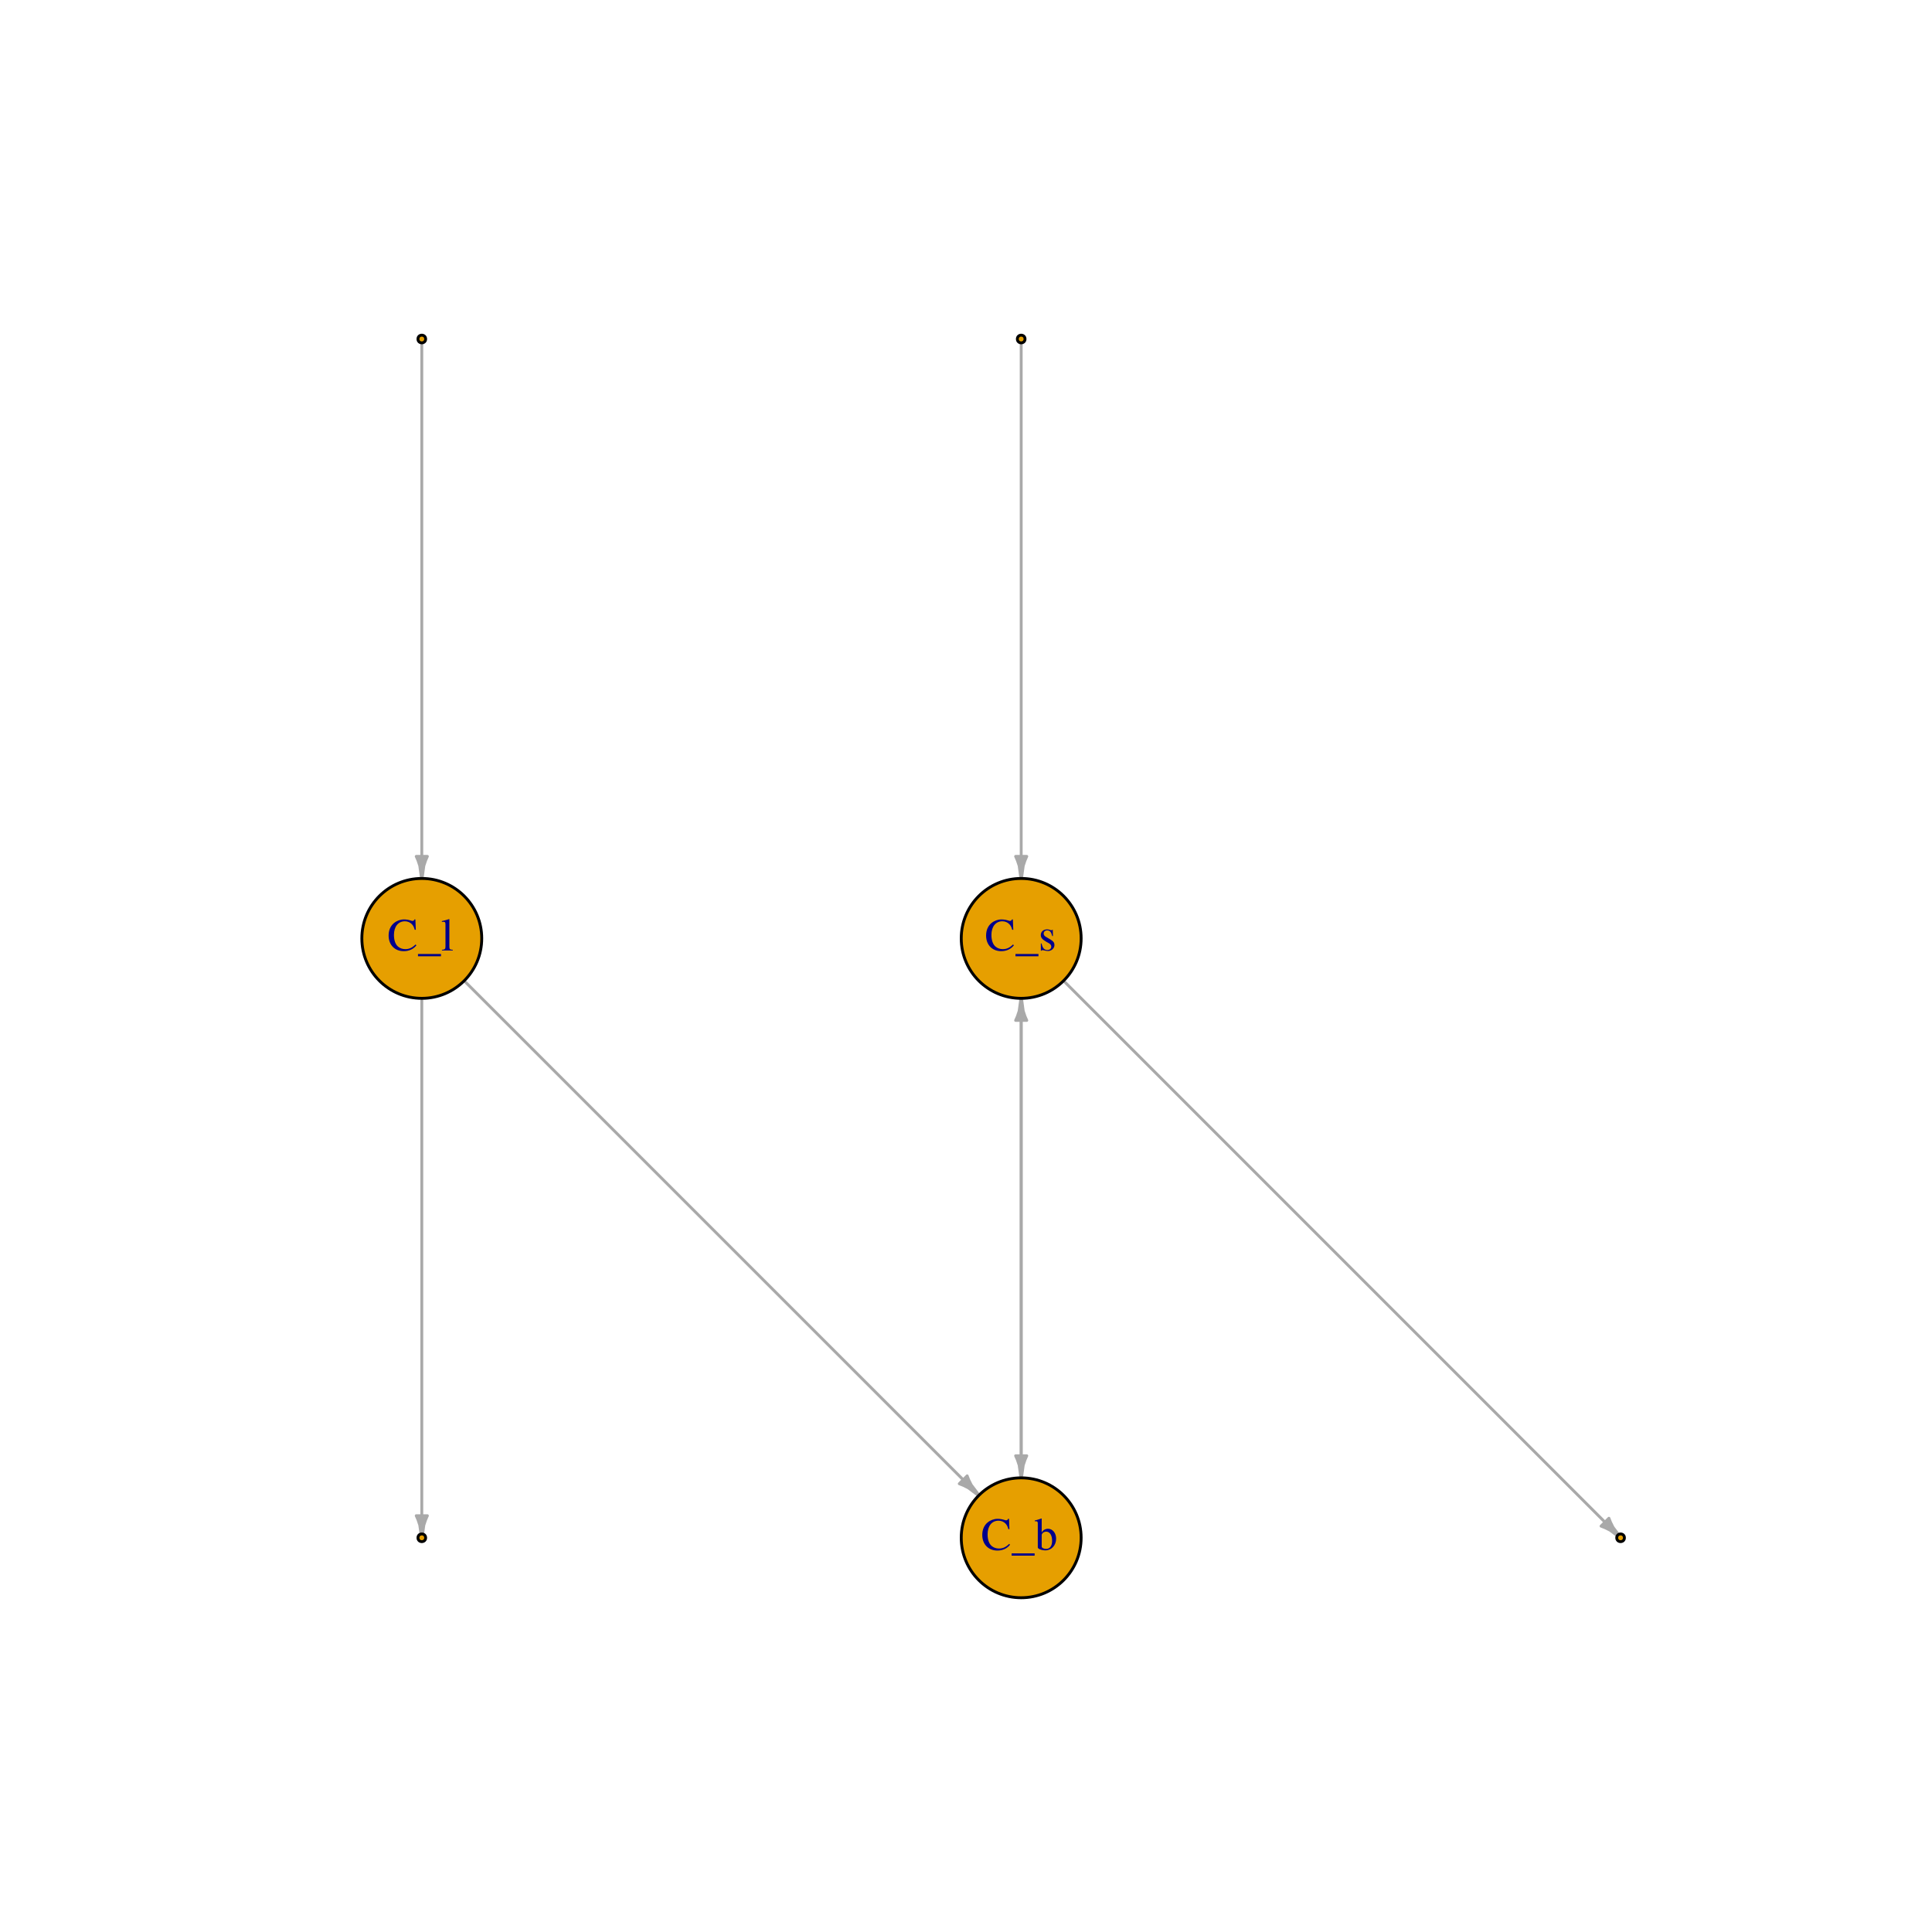
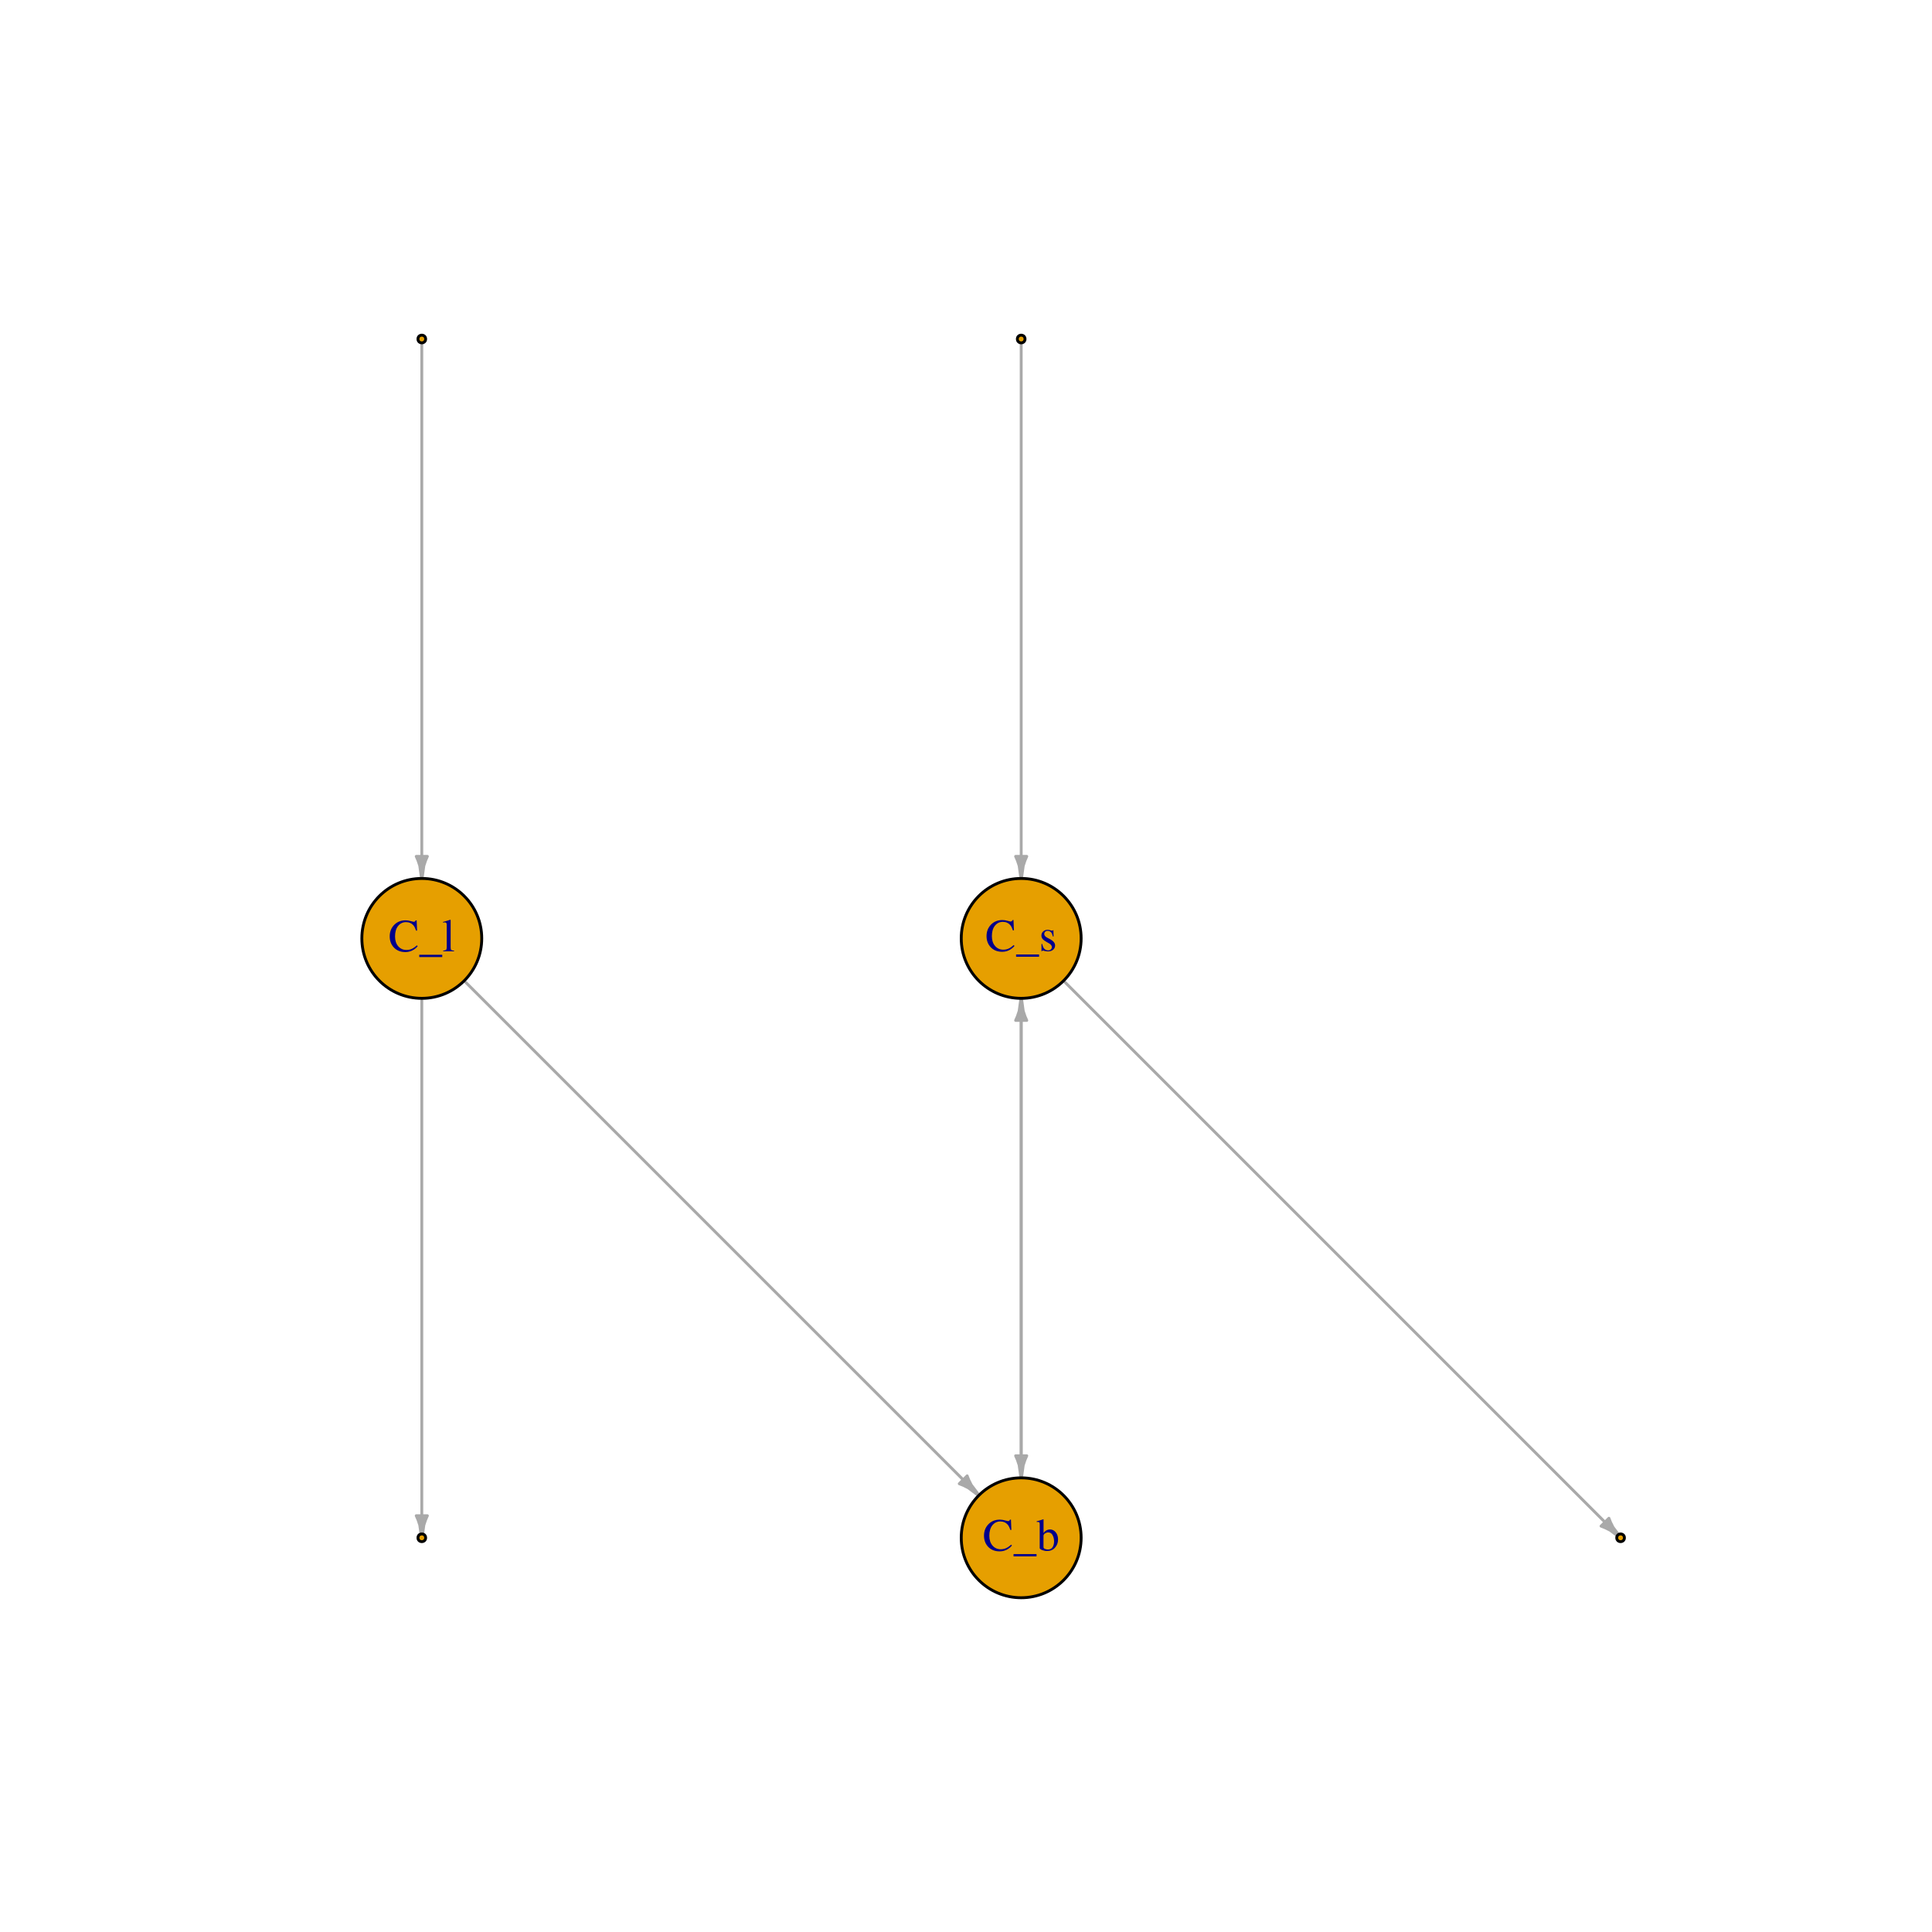
<svg xmlns="http://www.w3.org/2000/svg" xmlns:xlink="http://www.w3.org/1999/xlink" width="504pt" height="504pt" viewBox="0 0 504 504" version="1.1">
  <defs>
    <g>
      <symbol overflow="visible" id="glyph0-0">
-         <path style="stroke:none;" d="" />
+         <path style="stroke:none;" d="M 0.188 0 L 0.188 -7.938 L 8.391 -7.938 L 8.391 0 Z M 7.312 -1.078 L 7.312 -6.859 L 1.266 -6.859 L 1.266 -1.078 Z M 7.312 -1.078 " />
      </symbol>
      <symbol overflow="visible" id="glyph0-1">
-         <path style="stroke:none;" d="M 7.594 -1.359 L 7.375 -1.578 C 6.484 -0.719 5.703 -0.359 4.703 -0.359 C 3.984 -0.359 3.344 -0.578 2.828 -1 C 2.125 -1.578 1.734 -2.656 1.734 -4.062 C 1.734 -6.234 2.844 -7.625 4.578 -7.625 C 5.281 -7.625 5.891 -7.375 6.375 -6.906 C 6.75 -6.516 6.938 -6.188 7.156 -5.406 L 7.438 -5.406 L 7.328 -8.109 L 7.078 -8.109 C 7.016 -7.859 6.812 -7.719 6.594 -7.719 C 6.469 -7.719 6.297 -7.75 6.109 -7.828 C 5.516 -8.016 4.938 -8.109 4.344 -8.109 C 3.422 -8.109 2.469 -7.766 1.734 -7.156 C 0.828 -6.406 0.344 -5.266 0.344 -3.906 C 0.344 -1.469 1.938 0.172 4.312 0.172 C 5.672 0.172 6.859 -0.391 7.594 -1.359 Z M 7.594 -1.359 " />
+         <path style="stroke:none;" d="M 4.438 -8.078 C 4.875 -8.078 5.32 -8.008 5.781 -7.875 C 6.238 -7.75 6.492 -7.688 6.547 -7.688 C 6.66 -7.688 6.766 -7.719 6.859 -7.781 C 6.961 -7.844 7.035 -7.941 7.078 -8.078 L 7.328 -8.078 L 7.438 -5.391 L 7.172 -5.391 C 7.004 -5.922 6.797 -6.352 6.547 -6.688 C 6.047 -7.301 5.379 -7.609 4.547 -7.609 C 3.711 -7.609 3.023 -7.273 2.484 -6.609 C 1.953 -5.941 1.688 -5.031 1.688 -3.875 C 1.688 -2.801 1.969 -1.941 2.531 -1.297 C 3.094 -0.66 3.805 -0.344 4.672 -0.344 C 5.285 -0.344 5.852 -0.492 6.375 -0.797 C 6.676 -0.961 7.008 -1.211 7.375 -1.547 L 7.594 -1.328 C 7.332 -0.992 7.004 -0.703 6.609 -0.453 C 5.93 -0.016 5.203 0.203 4.422 0.203 C 3.129 0.203 2.102 -0.207 1.344 -1.031 C 0.645 -1.801 0.297 -2.754 0.297 -3.891 C 0.297 -5.055 0.664 -6.035 1.406 -6.828 C 2.188 -7.66 3.195 -8.078 4.438 -8.078 Z M 4.406 -8.078 Z M 4.406 -8.078 " />
      </symbol>
      <symbol overflow="visible" id="glyph0-2">
-         <path style="stroke:none;" d="M 6 1.5 L 6 0.906 L 0 0.906 L 0 1.5 Z M 6 1.5 " />
+         <path style="stroke:none;" d="M 0 1.5 L 0 0.906 L 6 0.906 L 6 1.5 Z M 0 1.5 " />
      </symbol>
      <symbol overflow="visible" id="glyph0-3">
-         <path style="stroke:none;" d="M 3.078 0 L 3.078 -0.188 C 2.312 -0.234 2.188 -0.344 2.188 -1.016 L 2.188 -8.172 L 2.141 -8.203 C 1.516 -7.984 1.062 -7.875 0.234 -7.672 L 0.234 -7.469 L 0.297 -7.469 C 0.438 -7.484 0.578 -7.5 0.672 -7.5 C 1.062 -7.5 1.172 -7.328 1.172 -6.766 L 1.172 -1.047 C 1.172 -0.391 1.016 -0.234 0.25 -0.188 L 0.25 0 Z M 3.078 0 " />
+         <path style="stroke:none;" d="M 0.25 -0.172 C 0.613 -0.203 0.859 -0.27 0.984 -0.375 C 1.109 -0.488 1.172 -0.707 1.172 -1.031 L 1.172 -6.766 C 1.172 -7.023 1.148 -7.203 1.109 -7.297 C 1.035 -7.461 0.879 -7.547 0.641 -7.547 C 0.586 -7.547 0.523 -7.535 0.453 -7.516 C 0.391 -7.504 0.312 -7.488 0.219 -7.469 L 0.219 -7.672 C 0.75 -7.805 1.383 -7.992 2.125 -8.234 C 2.145 -8.234 2.16 -8.219 2.172 -8.188 C 2.18 -8.164 2.188 -8.117 2.188 -8.047 L 2.188 -1.016 C 2.188 -0.672 2.242 -0.445 2.359 -0.344 C 2.473 -0.25 2.711 -0.191 3.078 -0.172 L 3.078 0 L 0.25 0 Z M 0.25 -0.172 " />
      </symbol>
      <symbol overflow="visible" id="glyph0-4">
-         <path style="stroke:none;" d="M 4.172 -1.422 C 4.172 -2.016 3.906 -2.406 3.172 -2.844 L 1.875 -3.609 C 1.531 -3.797 1.359 -4.109 1.359 -4.422 C 1.359 -4.922 1.734 -5.25 2.281 -5.25 C 2.969 -5.25 3.328 -4.844 3.594 -3.766 L 3.781 -3.766 L 3.734 -5.406 L 3.594 -5.406 L 3.578 -5.375 C 3.469 -5.297 3.453 -5.281 3.406 -5.281 C 3.344 -5.281 3.219 -5.297 3.078 -5.359 C 2.828 -5.453 2.562 -5.516 2.266 -5.516 C 1.281 -5.516 0.609 -4.906 0.609 -4.031 C 0.609 -3.359 1 -2.891 2.016 -2.297 L 2.719 -1.906 C 3.125 -1.672 3.344 -1.375 3.344 -1.016 C 3.344 -0.484 2.953 -0.141 2.344 -0.141 C 1.516 -0.141 1.094 -0.594 0.812 -1.828 L 0.625 -1.828 L 0.625 0.047 L 0.781 0.047 C 0.859 -0.078 0.906 -0.094 1.062 -0.094 C 1.188 -0.094 1.312 -0.078 1.609 0 C 1.938 0.078 2.25 0.125 2.5 0.125 C 3.406 0.125 4.172 -0.578 4.172 -1.422 Z M 4.172 -1.422 " />
+         <path style="stroke:none;" d="M 0.625 -1.844 L 0.812 -1.844 C 0.906 -1.395 1.023 -1.055 1.172 -0.828 C 1.453 -0.391 1.852 -0.172 2.375 -0.172 C 2.664 -0.172 2.895 -0.25 3.062 -0.406 C 3.238 -0.57 3.328 -0.781 3.328 -1.031 C 3.328 -1.195 3.273 -1.352 3.172 -1.5 C 3.078 -1.656 2.91 -1.805 2.672 -1.953 L 2.016 -2.328 C 1.535 -2.586 1.18 -2.848 0.953 -3.109 C 0.723 -3.367 0.609 -3.676 0.609 -4.031 C 0.609 -4.469 0.766 -4.828 1.078 -5.109 C 1.391 -5.391 1.781 -5.531 2.25 -5.531 C 2.457 -5.531 2.688 -5.488 2.938 -5.406 C 3.188 -5.332 3.328 -5.297 3.359 -5.297 C 3.43 -5.297 3.484 -5.305 3.516 -5.328 C 3.547 -5.348 3.57 -5.379 3.594 -5.422 L 3.734 -5.422 L 3.781 -3.797 L 3.594 -3.797 C 3.508 -4.172 3.406 -4.461 3.281 -4.672 C 3.031 -5.066 2.68 -5.266 2.234 -5.266 C 1.953 -5.266 1.734 -5.18 1.578 -5.016 C 1.422 -4.848 1.344 -4.648 1.344 -4.422 C 1.344 -4.055 1.613 -3.734 2.156 -3.453 L 2.938 -3.047 C 3.758 -2.586 4.172 -2.055 4.172 -1.453 C 4.172 -0.992 4 -0.617 3.656 -0.328 C 3.312 -0.035 2.859 0.109 2.297 0.109 C 2.066 0.109 1.801 0.07 1.5 0 C 1.207 -0.082 1.035 -0.125 0.984 -0.125 C 0.93 -0.125 0.883 -0.109 0.844 -0.078 C 0.812 -0.047 0.789 -0.004 0.781 0.047 L 0.625 0.047 Z M 2.344 -5.531 Z M 2.344 -5.531 " />
      </symbol>
      <symbol overflow="visible" id="glyph0-5">
-         <path style="stroke:none;" d="M 5.609 -2.922 C 5.609 -4.391 4.703 -5.516 3.5 -5.516 C 2.766 -5.516 2.078 -5.094 1.844 -4.5 L 1.844 -8.172 L 1.781 -8.203 C 1.266 -8.016 0.953 -7.922 0.391 -7.766 L 0.031 -7.672 L 0.031 -7.469 C 0.109 -7.484 0.156 -7.484 0.234 -7.484 C 0.719 -7.484 0.828 -7.375 0.828 -6.875 L 0.828 -0.641 C 0.828 -0.281 1.844 0.125 2.812 0.125 C 4.391 0.125 5.609 -1.203 5.609 -2.922 Z M 4.562 -2.359 C 4.562 -1.031 3.984 -0.266 3 -0.266 C 2.375 -0.266 1.844 -0.547 1.844 -0.844 L 1.844 -3.859 C 1.844 -4.328 2.406 -4.766 3.031 -4.766 C 3.953 -4.766 4.562 -3.828 4.562 -2.359 Z M 4.562 -2.359 " />
+         <path style="stroke:none;" d="M 0.047 -7.453 L 0.047 -7.656 C 0.484 -7.758 0.879 -7.875 1.234 -8 C 1.598 -8.125 1.789 -8.188 1.812 -8.188 C 1.82 -8.156 1.828 -8.129 1.828 -8.109 L 1.828 -4.547 C 1.93 -4.734 2.082 -4.91 2.281 -5.078 C 2.645 -5.367 3.062 -5.516 3.531 -5.516 C 4.102 -5.516 4.594 -5.27 5 -4.781 C 5.406 -4.301 5.609 -3.676 5.609 -2.906 C 5.609 -2.07 5.344 -1.359 4.812 -0.766 C 4.289 -0.18 3.598 0.109 2.734 0.109 C 2.305 0.109 1.879 0.023 1.453 -0.141 C 1.035 -0.316 0.828 -0.488 0.828 -0.656 L 0.828 -6.859 C 0.828 -7.086 0.797 -7.25 0.734 -7.344 C 0.672 -7.438 0.531 -7.484 0.312 -7.484 Z M 1.812 -0.859 C 1.844 -0.648 1.992 -0.5 2.266 -0.406 C 2.535 -0.32 2.77 -0.281 2.969 -0.281 C 3.52 -0.281 3.926 -0.484 4.188 -0.891 C 4.445 -1.305 4.578 -1.805 4.578 -2.391 C 4.578 -2.973 4.453 -3.508 4.203 -4 C 3.961 -4.5 3.566 -4.75 3.016 -4.75 C 2.742 -4.75 2.473 -4.66 2.203 -4.484 C 1.941 -4.316 1.812 -4.102 1.812 -3.844 Z M 1.812 -0.859 " />
      </symbol>
    </g>
  </defs>
-   <g id="surface78">
+   <g id="surface74">
    <rect x="0" y="0" width="504" height="504" style="fill:rgb(100%,100%,100%);fill-opacity:1;stroke:none;" />
    <path style="fill:none;stroke-width:0.75;stroke-linecap:round;stroke-linejoin:round;stroke:rgb(66.275%,66.275%,66.275%);stroke-opacity:1;stroke-miterlimit:10;" d="M 110.035 89.012 L 110.035 229.164 " />
    <path style="fill:none;stroke-width:0.75;stroke-linecap:round;stroke-linejoin:round;stroke:rgb(66.275%,66.275%,66.275%);stroke-opacity:1;stroke-miterlimit:10;" d="M 266.398 89.012 L 266.398 229.164 " />
    <path style="fill:none;stroke-width:0.75;stroke-linecap:round;stroke-linejoin:round;stroke:rgb(66.275%,66.275%,66.275%);stroke-opacity:1;stroke-miterlimit:10;" d="M 121.5 256.266 L 255.344 390.105 " />
    <path style="fill:none;stroke-width:0.75;stroke-linecap:round;stroke-linejoin:round;stroke:rgb(66.275%,66.275%,66.275%);stroke-opacity:1;stroke-miterlimit:10;" d="M 266.398 261.012 L 266.398 385.527 " />
    <path style="fill:none;stroke-width:0.75;stroke-linecap:round;stroke-linejoin:round;stroke:rgb(66.275%,66.275%,66.275%);stroke-opacity:1;stroke-miterlimit:10;" d="M 266.398 384.953 L 266.398 260.438 " />
    <path style="fill:none;stroke-width:0.75;stroke-linecap:round;stroke-linejoin:round;stroke:rgb(66.275%,66.275%,66.275%);stroke-opacity:1;stroke-miterlimit:10;" d="M 110.035 261.012 L 110.035 401.164 " />
    <path style="fill:none;stroke-width:0.75;stroke-linecap:round;stroke-linejoin:round;stroke:rgb(66.275%,66.275%,66.275%);stroke-opacity:1;stroke-miterlimit:10;" d="M 277.863 256.266 L 422.762 401.164 " />
    <path style="fill-rule:nonzero;fill:rgb(66.275%,66.275%,66.275%);fill-opacity:1;stroke-width:0.75;stroke-linecap:round;stroke-linejoin:round;stroke:rgb(66.275%,66.275%,66.275%);stroke-opacity:1;stroke-miterlimit:10;" d="M 108.582 223.402 L 109.043 224.461 L 109.504 225.84 L 109.965 229.164 L 110.109 229.164 L 110.57 225.84 L 111.031 224.461 L 111.492 223.402 Z M 108.582 223.402 " />
    <path style="fill-rule:nonzero;fill:rgb(66.275%,66.275%,66.275%);fill-opacity:1;stroke-width:0.75;stroke-linecap:round;stroke-linejoin:round;stroke:rgb(66.275%,66.275%,66.275%);stroke-opacity:1;stroke-miterlimit:10;" d="M 264.945 223.402 L 265.406 224.461 L 265.867 225.84 L 266.328 229.164 L 266.473 229.164 L 266.934 225.84 L 267.395 224.461 L 267.855 223.402 Z M 264.945 223.402 " />
    <path style="fill-rule:nonzero;fill:rgb(66.275%,66.275%,66.275%);fill-opacity:1;stroke-width:0.75;stroke-linecap:round;stroke-linejoin:round;stroke:rgb(66.275%,66.275%,66.275%);stroke-opacity:1;stroke-miterlimit:10;" d="M 250.242 387.062 L 251.316 387.484 L 252.613 388.133 L 255.293 390.156 L 255.395 390.055 L 253.367 387.379 L 252.719 386.078 L 252.301 385.004 Z M 250.242 387.062 " />
    <path style="fill-rule:nonzero;fill:rgb(66.275%,66.275%,66.275%);fill-opacity:1;stroke-width:0.75;stroke-linecap:round;stroke-linejoin:round;stroke:rgb(66.275%,66.275%,66.275%);stroke-opacity:1;stroke-miterlimit:10;" d="M 264.945 379.766 L 265.406 380.824 L 265.867 382.203 L 266.328 385.527 L 266.473 385.527 L 266.934 382.203 L 267.395 380.824 L 267.855 379.766 Z M 264.945 379.766 " />
    <path style="fill-rule:nonzero;fill:rgb(66.275%,66.275%,66.275%);fill-opacity:1;stroke-width:0.75;stroke-linecap:round;stroke-linejoin:round;stroke:rgb(66.275%,66.275%,66.275%);stroke-opacity:1;stroke-miterlimit:10;" d="M 267.855 266.195 L 267.395 265.141 L 266.934 263.762 L 266.473 260.438 L 266.328 260.438 L 265.867 263.762 L 265.406 265.141 L 264.945 266.195 Z M 267.855 266.195 " />
    <path style="fill-rule:nonzero;fill:rgb(66.275%,66.275%,66.275%);fill-opacity:1;stroke-width:0.75;stroke-linecap:round;stroke-linejoin:round;stroke:rgb(66.275%,66.275%,66.275%);stroke-opacity:1;stroke-miterlimit:10;" d="M 108.582 395.402 L 109.043 396.461 L 109.504 397.84 L 109.965 401.164 L 110.109 401.164 L 110.57 397.84 L 111.031 396.461 L 111.492 395.402 Z M 108.582 395.402 " />
    <path style="fill-rule:nonzero;fill:rgb(66.275%,66.275%,66.275%);fill-opacity:1;stroke-width:0.75;stroke-linecap:round;stroke-linejoin:round;stroke:rgb(66.275%,66.275%,66.275%);stroke-opacity:1;stroke-miterlimit:10;" d="M 417.664 398.117 L 418.734 398.539 L 420.035 399.188 L 422.711 401.215 L 422.816 401.113 L 420.789 398.434 L 420.141 397.137 L 419.719 396.062 Z M 417.664 398.117 " />
    <path style="fill-rule:nonzero;fill:rgb(90.196%,62.353%,0%);fill-opacity:1;stroke-width:0.75;stroke-linecap:round;stroke-linejoin:round;stroke:rgb(0%,0%,0%);stroke-opacity:1;stroke-miterlimit:10;" d="M 111.035 88.438 C 111.035 89.77 109.035 89.77 109.035 88.438 C 109.035 87.102 111.035 87.102 111.035 88.438 " />
    <path style="fill-rule:nonzero;fill:rgb(90.196%,62.353%,0%);fill-opacity:1;stroke-width:0.75;stroke-linecap:round;stroke-linejoin:round;stroke:rgb(0%,0%,0%);stroke-opacity:1;stroke-miterlimit:10;" d="M 267.398 88.438 C 267.398 89.77 265.398 89.77 265.398 88.438 C 265.398 87.102 267.398 87.102 267.398 88.438 " />
    <path style="fill-rule:nonzero;fill:rgb(90.196%,62.353%,0%);fill-opacity:1;stroke-width:0.75;stroke-linecap:round;stroke-linejoin:round;stroke:rgb(0%,0%,0%);stroke-opacity:1;stroke-miterlimit:10;" d="M 125.672 244.801 C 125.672 253.438 118.672 260.438 110.035 260.438 C 101.402 260.438 94.398 253.438 94.398 244.801 C 94.398 236.164 101.402 229.164 110.035 229.164 C 118.672 229.164 125.672 236.164 125.672 244.801 " />
    <path style="fill-rule:nonzero;fill:rgb(90.196%,62.353%,0%);fill-opacity:1;stroke-width:0.75;stroke-linecap:round;stroke-linejoin:round;stroke:rgb(0%,0%,0%);stroke-opacity:1;stroke-miterlimit:10;" d="M 282.035 244.801 C 282.035 253.438 275.035 260.438 266.398 260.438 C 257.766 260.438 250.762 253.438 250.762 244.801 C 250.762 236.164 257.766 229.164 266.398 229.164 C 275.035 229.164 282.035 236.164 282.035 244.801 " />
    <path style="fill-rule:nonzero;fill:rgb(90.196%,62.353%,0%);fill-opacity:1;stroke-width:0.75;stroke-linecap:round;stroke-linejoin:round;stroke:rgb(0%,0%,0%);stroke-opacity:1;stroke-miterlimit:10;" d="M 111.035 401.164 C 111.035 402.496 109.035 402.496 109.035 401.164 C 109.035 399.832 111.035 399.832 111.035 401.164 " />
    <path style="fill-rule:nonzero;fill:rgb(90.196%,62.353%,0%);fill-opacity:1;stroke-width:0.75;stroke-linecap:round;stroke-linejoin:round;stroke:rgb(0%,0%,0%);stroke-opacity:1;stroke-miterlimit:10;" d="M 423.762 401.164 C 423.762 402.496 421.762 402.496 421.762 401.164 C 421.762 399.832 423.762 399.832 423.762 401.164 " />
    <path style="fill-rule:nonzero;fill:rgb(90.196%,62.353%,0%);fill-opacity:1;stroke-width:0.75;stroke-linecap:round;stroke-linejoin:round;stroke:rgb(0%,0%,0%);stroke-opacity:1;stroke-miterlimit:10;" d="M 282.035 401.164 C 282.035 409.801 275.035 416.801 266.398 416.801 C 257.766 416.801 250.762 409.801 250.762 401.164 C 250.762 392.527 257.766 385.527 266.398 385.527 C 275.035 385.527 282.035 392.527 282.035 401.164 " />
    <g style="fill:rgb(0%,0%,54.51%);fill-opacity:1;">
-       <use xlink:href="#glyph0-1" x="101.035" y="247.961" />
-       <use xlink:href="#glyph0-2" x="109.039" y="247.961" />
-       <use xlink:href="#glyph0-3" x="115.039" y="247.961" />
+       <use xlink:href="#glyph0-1" x="101.367" y="248.164" />
+       <use xlink:href="#glyph0-2" x="109.371" y="248.164" />
+       <use xlink:href="#glyph0-3" x="115.371" y="248.164" />
    </g>
    <g style="fill:rgb(0%,0%,54.51%);fill-opacity:1;">
-       <use xlink:href="#glyph0-1" x="256.898" y="247.961" />
-       <use xlink:href="#glyph0-2" x="264.902" y="247.961" />
-       <use xlink:href="#glyph0-4" x="270.902" y="247.961" />
+       <use xlink:href="#glyph0-1" x="257.062" y="248.09" />
+       <use xlink:href="#glyph0-2" x="265.066" y="248.09" />
+       <use xlink:href="#glyph0-4" x="271.066" y="248.09" />
    </g>
    <g style="fill:rgb(0%,0%,54.51%);fill-opacity:1;">
-       <use xlink:href="#glyph0-1" x="255.898" y="404.324" />
-       <use xlink:href="#glyph0-2" x="263.902" y="404.324" />
-       <use xlink:href="#glyph0-5" x="269.902" y="404.324" />
+       <use xlink:href="#glyph0-1" x="256.398" y="404.504" />
+       <use xlink:href="#glyph0-2" x="264.402" y="404.504" />
+       <use xlink:href="#glyph0-5" x="270.402" y="404.504" />
    </g>
  </g>
</svg>
